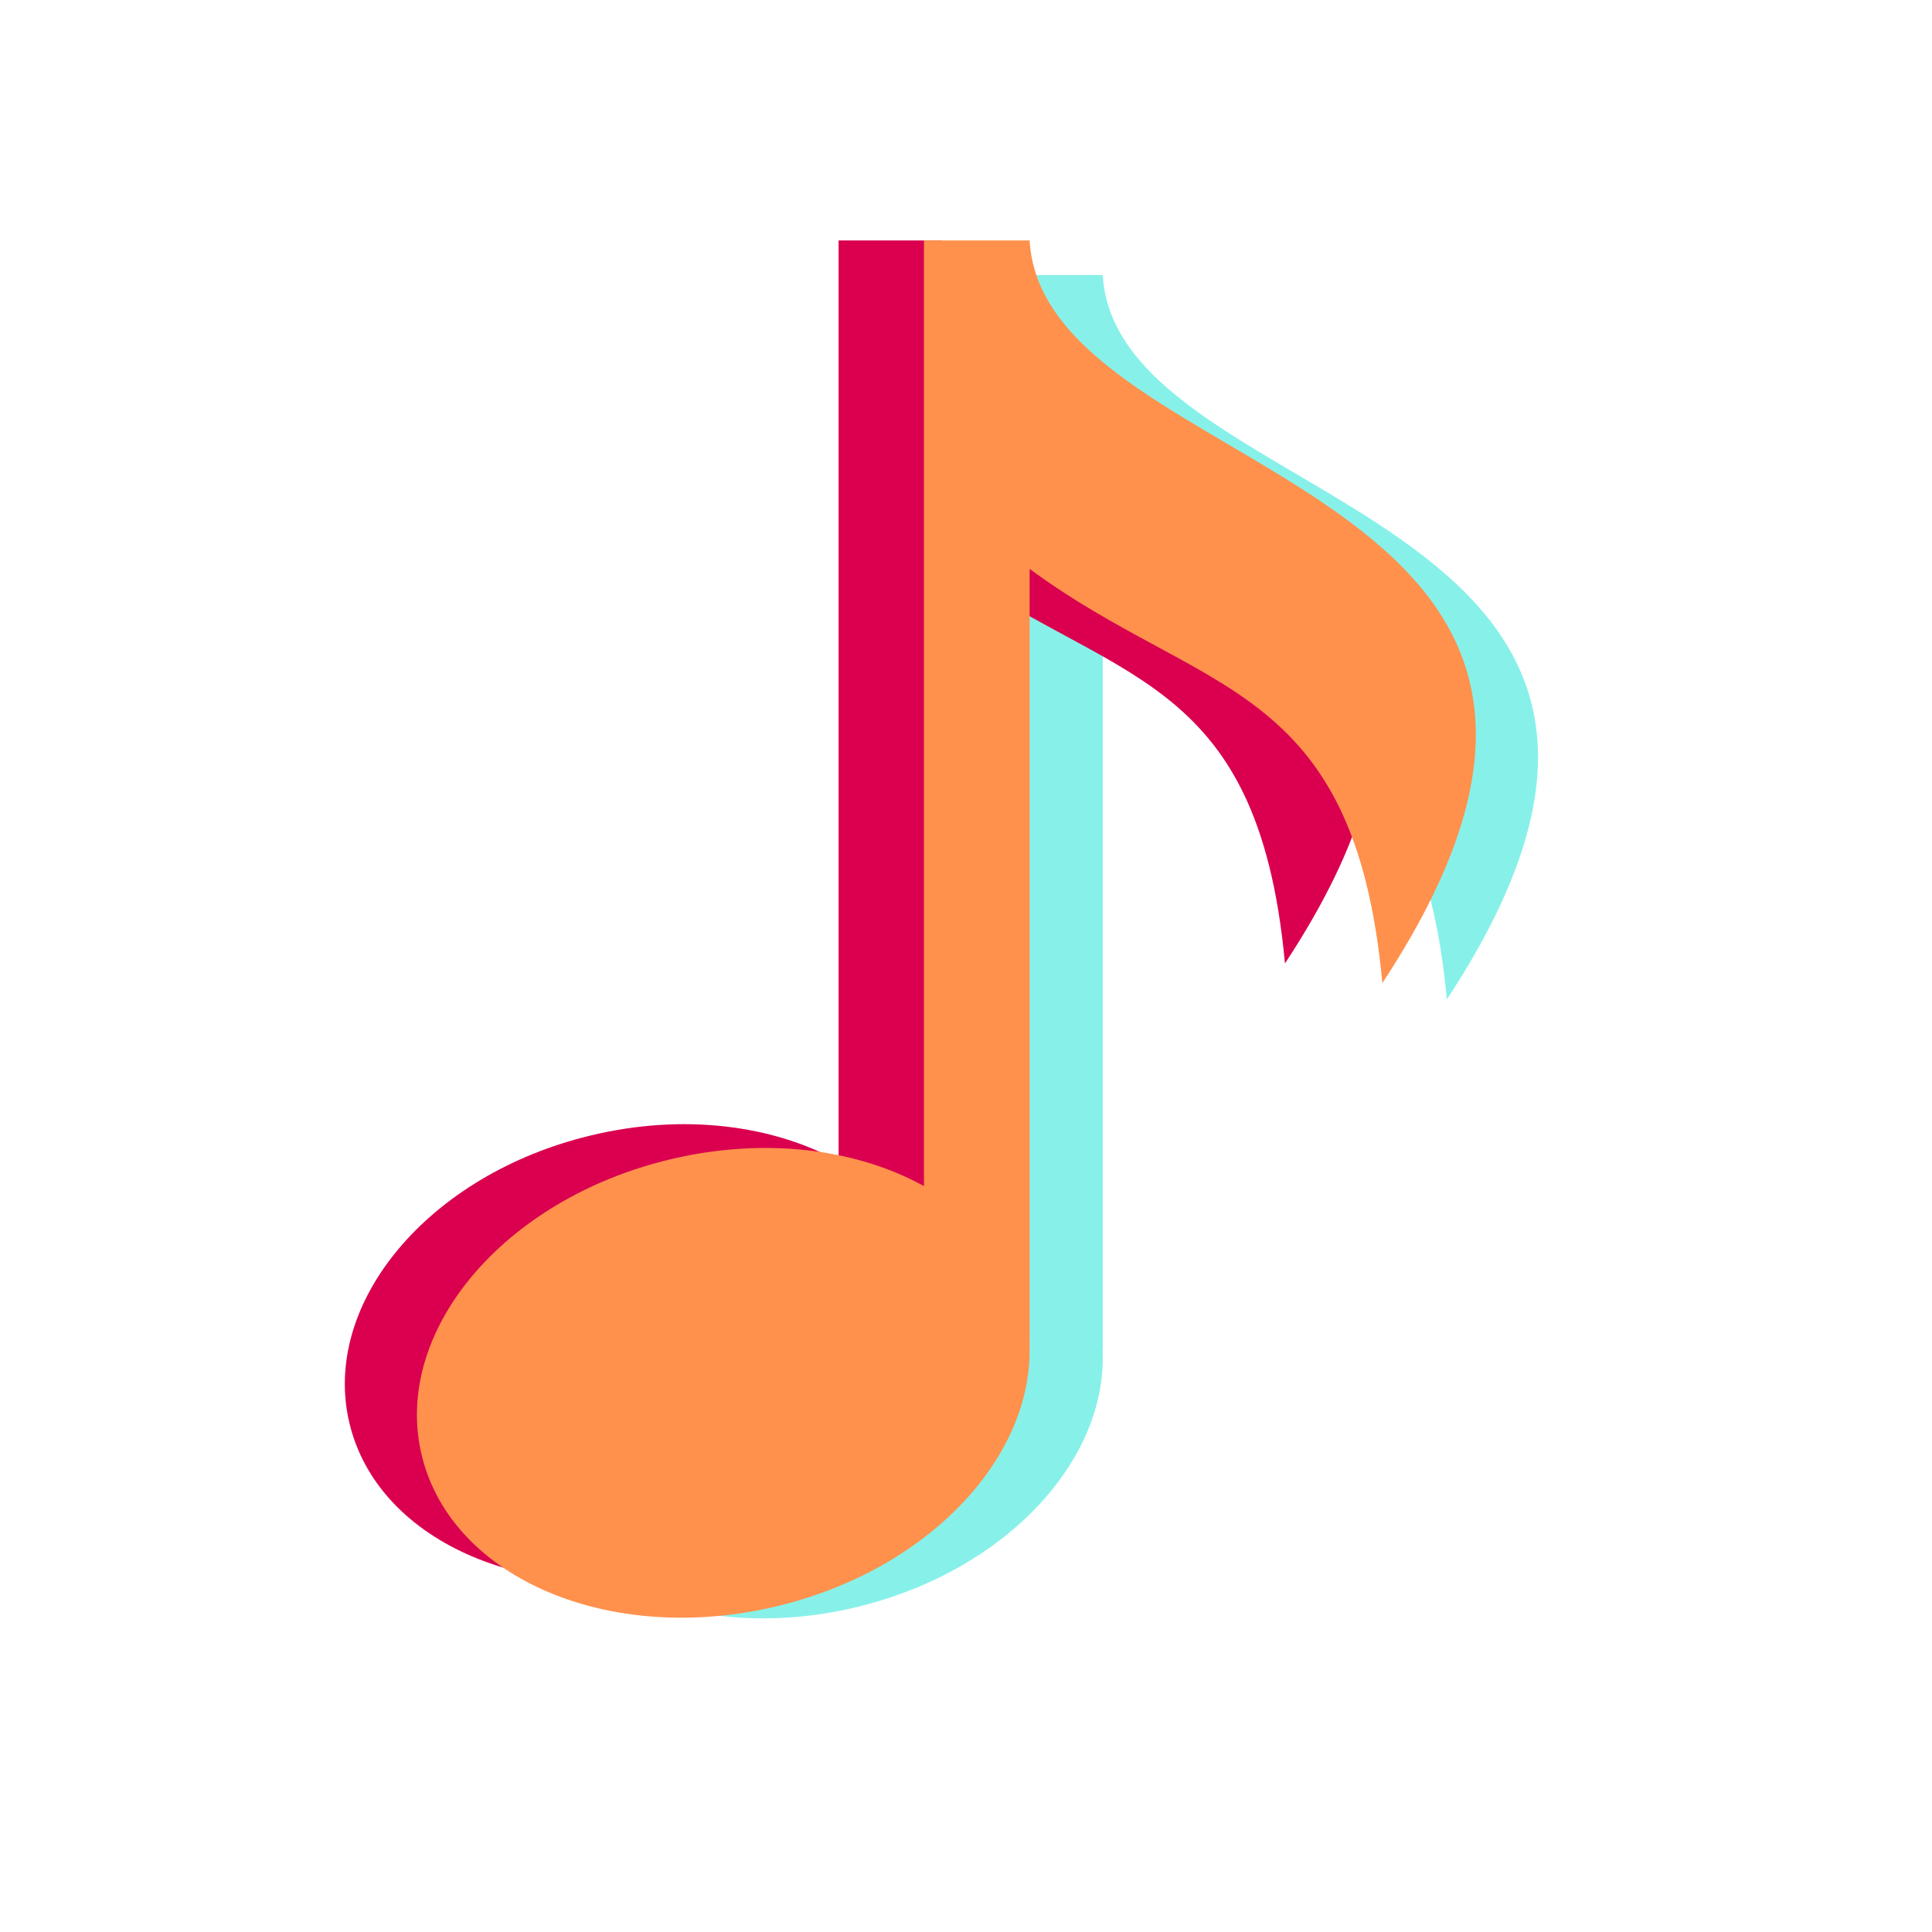
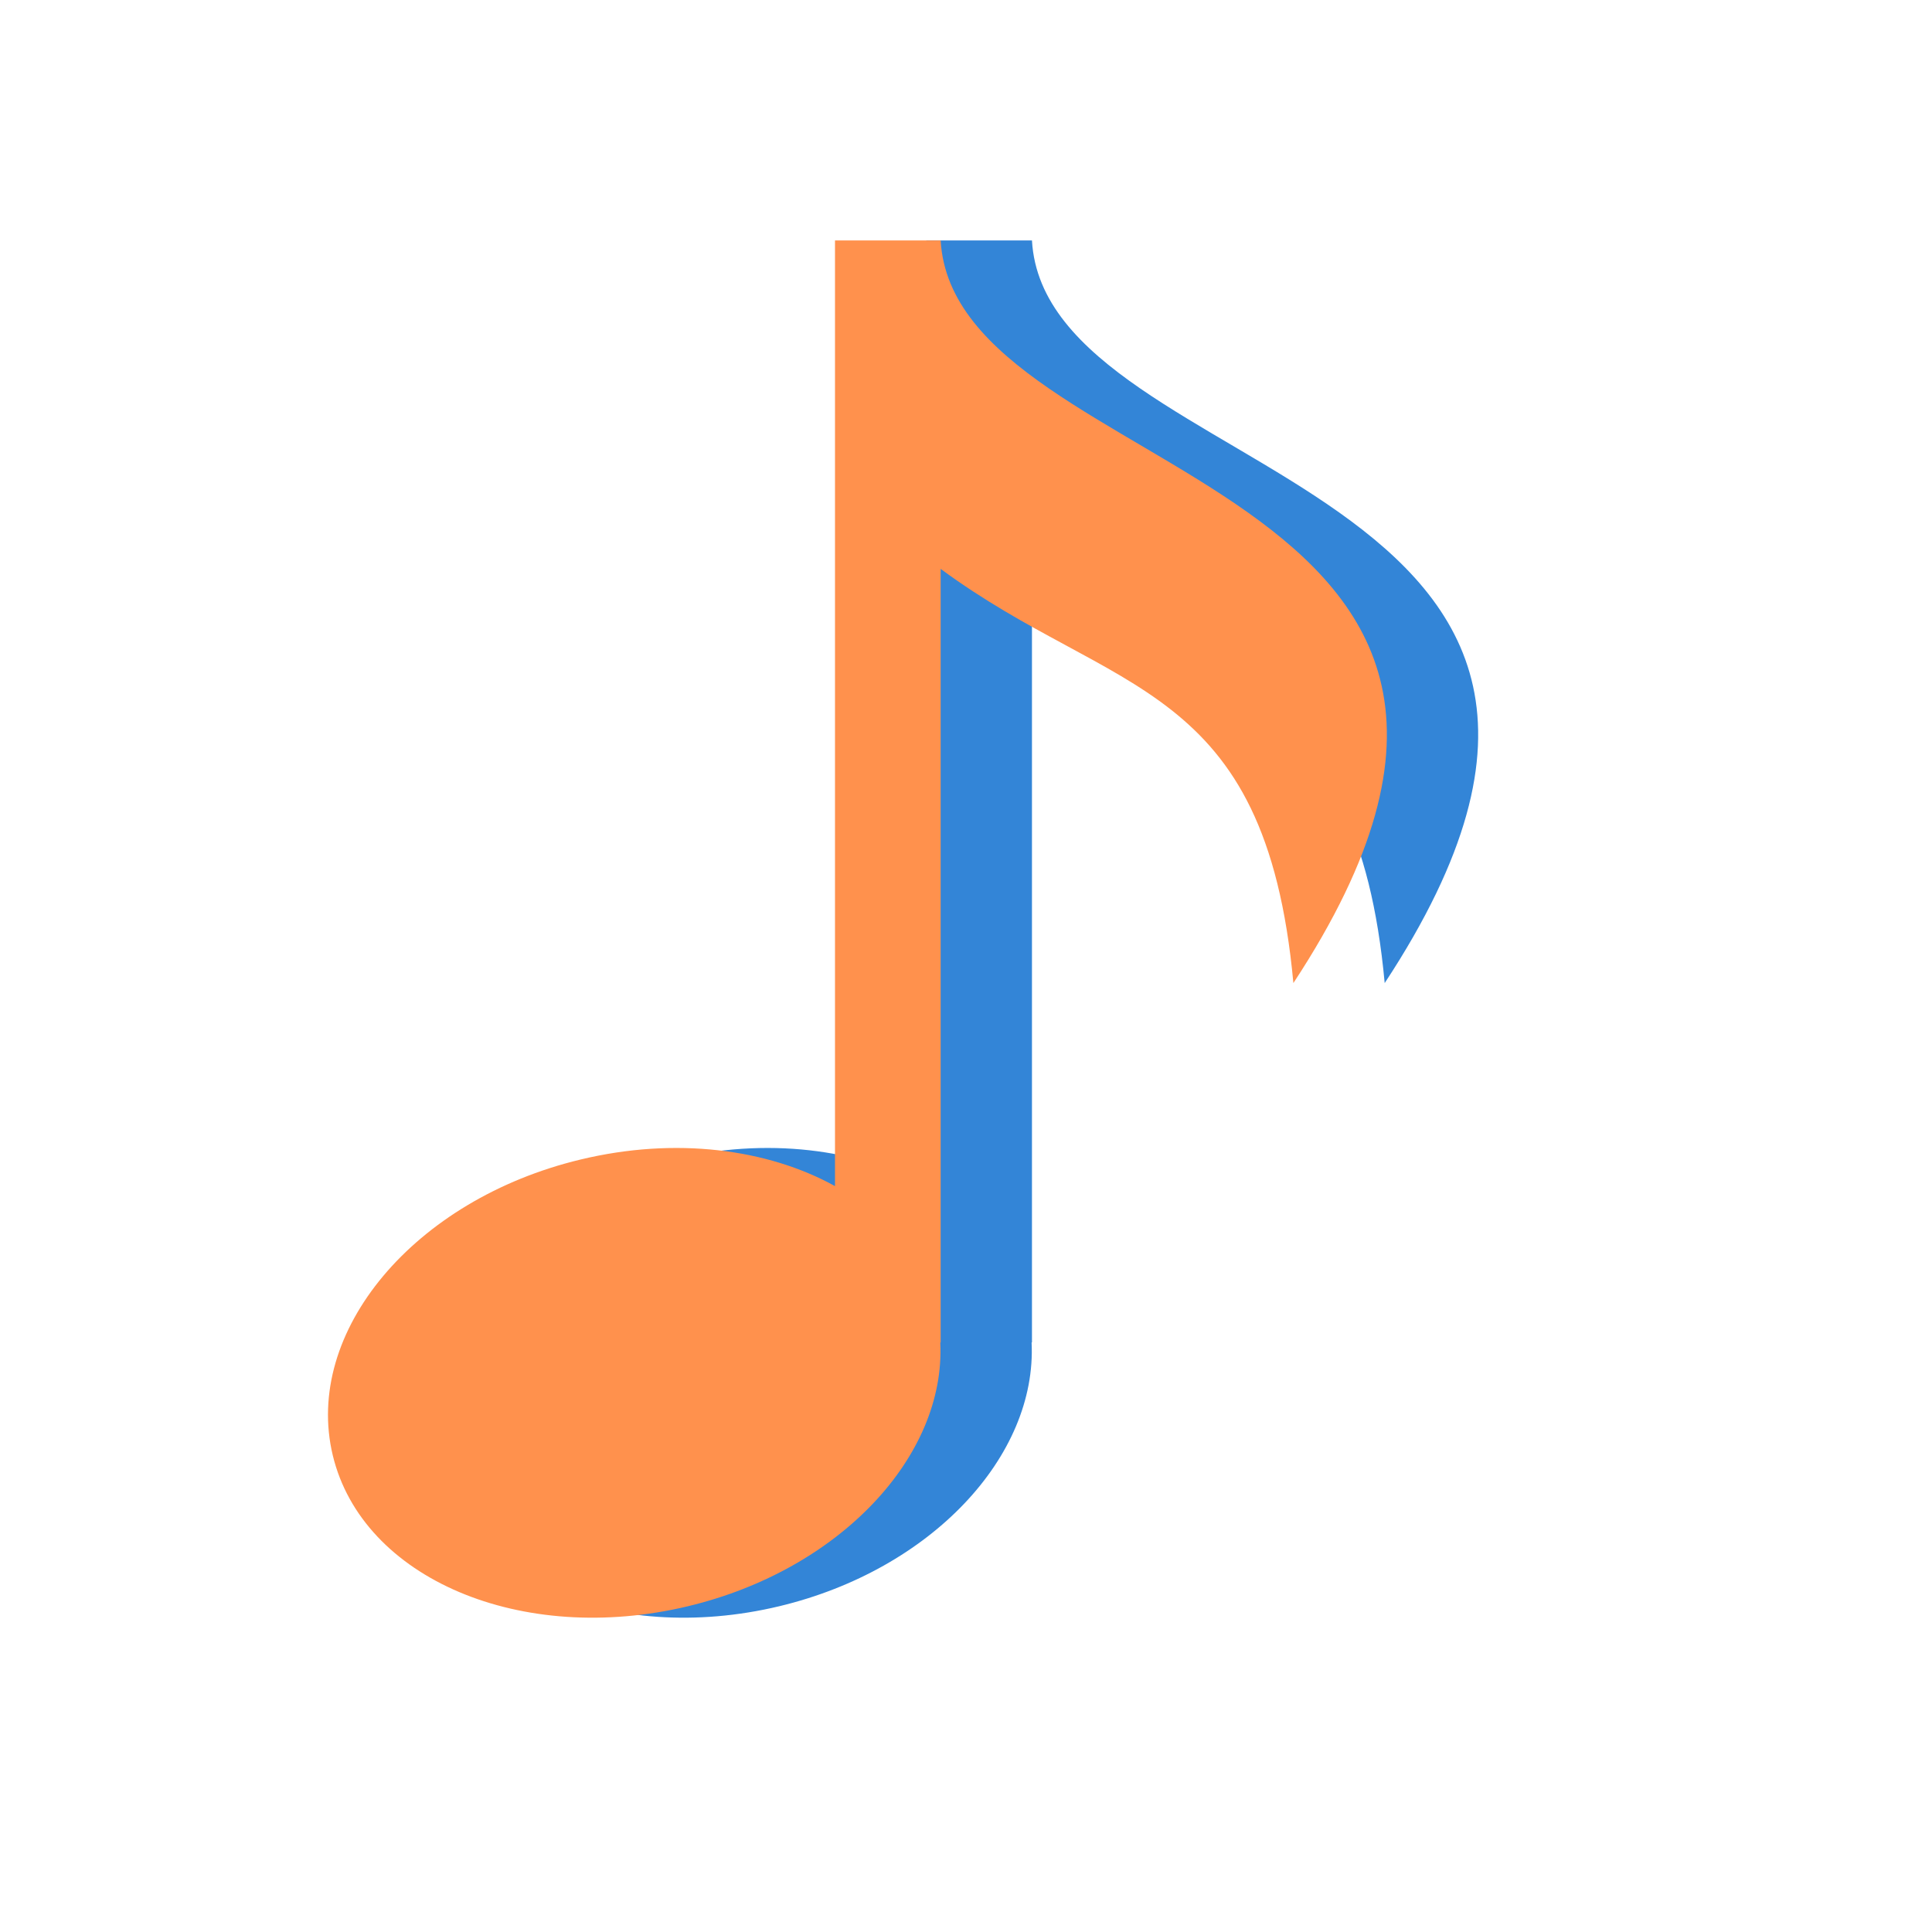
<svg xmlns="http://www.w3.org/2000/svg" width="56" zoomAndPan="magnify" viewBox="0 0 42 42" height="56" preserveAspectRatio="xMidYMid meet" version="1.0">
  <defs>
-     <clipPath id="e502b3f9ed">
-       <path d="M 10.441 5.98 L 34 5.98 L 34 36 L 10.441 36 Z M 10.441 5.98 " clip-rule="nonzero" />
-     </clipPath>
-     <clipPath id="31d3c8f6e2">
-       <path d="M 7 5.227 L 30 5.227 L 30 35 L 7 35 Z M 7 5.227 " clip-rule="nonzero" />
-     </clipPath>
-     <clipPath id="833d583aa8">
+     <clipPath id="faa70a0c58">
      <path d="M 9 5.227 L 33 5.227 L 33 35.992 L 9 35.992 Z M 9 5.227 " clip-rule="nonzero" />
    </clipPath>
+     <clipPath id="224612765b">
+       <path d="M 7 5.227 L 31 5.227 L 31 35.992 L 7 35.992 Z M 7 5.227 " clip-rule="nonzero" />
+     </clipPath>
  </defs>
-   <g clip-path="url(#e502b3f9ed)">
-     <path fill="#87f1e9" d="M 23.973 5.98 L 21.734 5.98 L 21.734 26.031 C 20.305 25.238 18.348 24.984 16.34 25.469 C 12.812 26.312 10.457 29.121 11.09 31.738 C 11.719 34.355 15.09 35.785 18.617 34.938 C 21.848 34.164 24.086 31.75 23.969 29.344 L 23.973 29.344 L 23.973 12.945 C 27.637 15.648 30.859 15.289 31.453 21.727 C 38.566 10.91 24.273 11.195 23.973 5.98 Z M 23.973 5.98 " fill-opacity="1" fill-rule="nonzero" />
+   <g clip-path="url(#faa70a0c58)">
+     <path fill="#3385d7" d="M 22.434 5.227 L 20.137 5.227 L 20.137 25.785 C 18.668 24.973 16.664 24.711 14.605 25.207 C 10.984 26.074 8.574 28.953 9.219 31.637 C 9.863 34.32 13.32 35.785 16.941 34.918 C 20.25 34.125 22.547 31.652 22.426 29.184 L 22.434 29.184 L 22.434 12.367 C 26.188 15.141 29.492 14.77 30.102 21.371 C 37.395 10.281 22.738 10.57 22.434 5.227 Z M 22.434 5.227 " fill-opacity="1" fill-rule="nonzero" />
  </g>
-   <g clip-path="url(#31d3c8f6e2)">
-     <path fill="#da004f" d="M 20.465 5.227 L 18.23 5.227 L 18.23 25.246 C 16.801 24.457 14.848 24.199 12.844 24.684 C 9.32 25.527 6.969 28.332 7.598 30.945 C 8.227 33.559 11.594 34.984 15.117 34.137 C 18.34 33.367 20.578 30.957 20.461 28.555 L 20.465 28.555 L 20.465 12.18 C 24.125 14.879 27.34 14.52 27.934 20.945 C 35.035 10.148 20.766 10.434 20.465 5.227 Z M 20.465 5.227 " fill-opacity="1" fill-rule="nonzero" />
-   </g>
-   <g clip-path="url(#833d583aa8)">
-     <path fill="#ff914d" d="M 22.383 5.227 L 20.086 5.227 L 20.086 25.785 C 18.621 24.973 16.613 24.711 14.555 25.207 C 10.938 26.074 8.523 28.953 9.168 31.637 C 9.816 34.32 13.273 35.785 16.891 34.918 C 20.203 34.125 22.496 31.652 22.379 29.184 L 22.383 29.184 L 22.383 12.367 C 26.141 15.141 29.441 14.77 30.051 21.371 C 37.344 10.281 22.691 10.57 22.383 5.227 Z M 22.383 5.227 " fill-opacity="1" fill-rule="nonzero" />
+   <g clip-path="url(#224612765b)">
+     <path fill="#ff914d" d="M 20.449 5.227 L 18.152 5.227 L 18.152 25.785 C 16.684 24.973 14.68 24.711 12.621 25.207 C 9.004 26.074 6.59 28.953 7.234 31.637 C 7.879 34.32 11.336 35.785 14.957 34.918 C 18.266 34.125 20.562 31.652 20.441 29.184 L 20.449 29.184 L 20.449 12.367 C 24.207 15.141 27.508 14.77 28.117 21.371 C 35.41 10.281 20.754 10.57 20.449 5.227 Z M 20.449 5.227 " fill-opacity="1" fill-rule="nonzero" />
  </g>
</svg>
